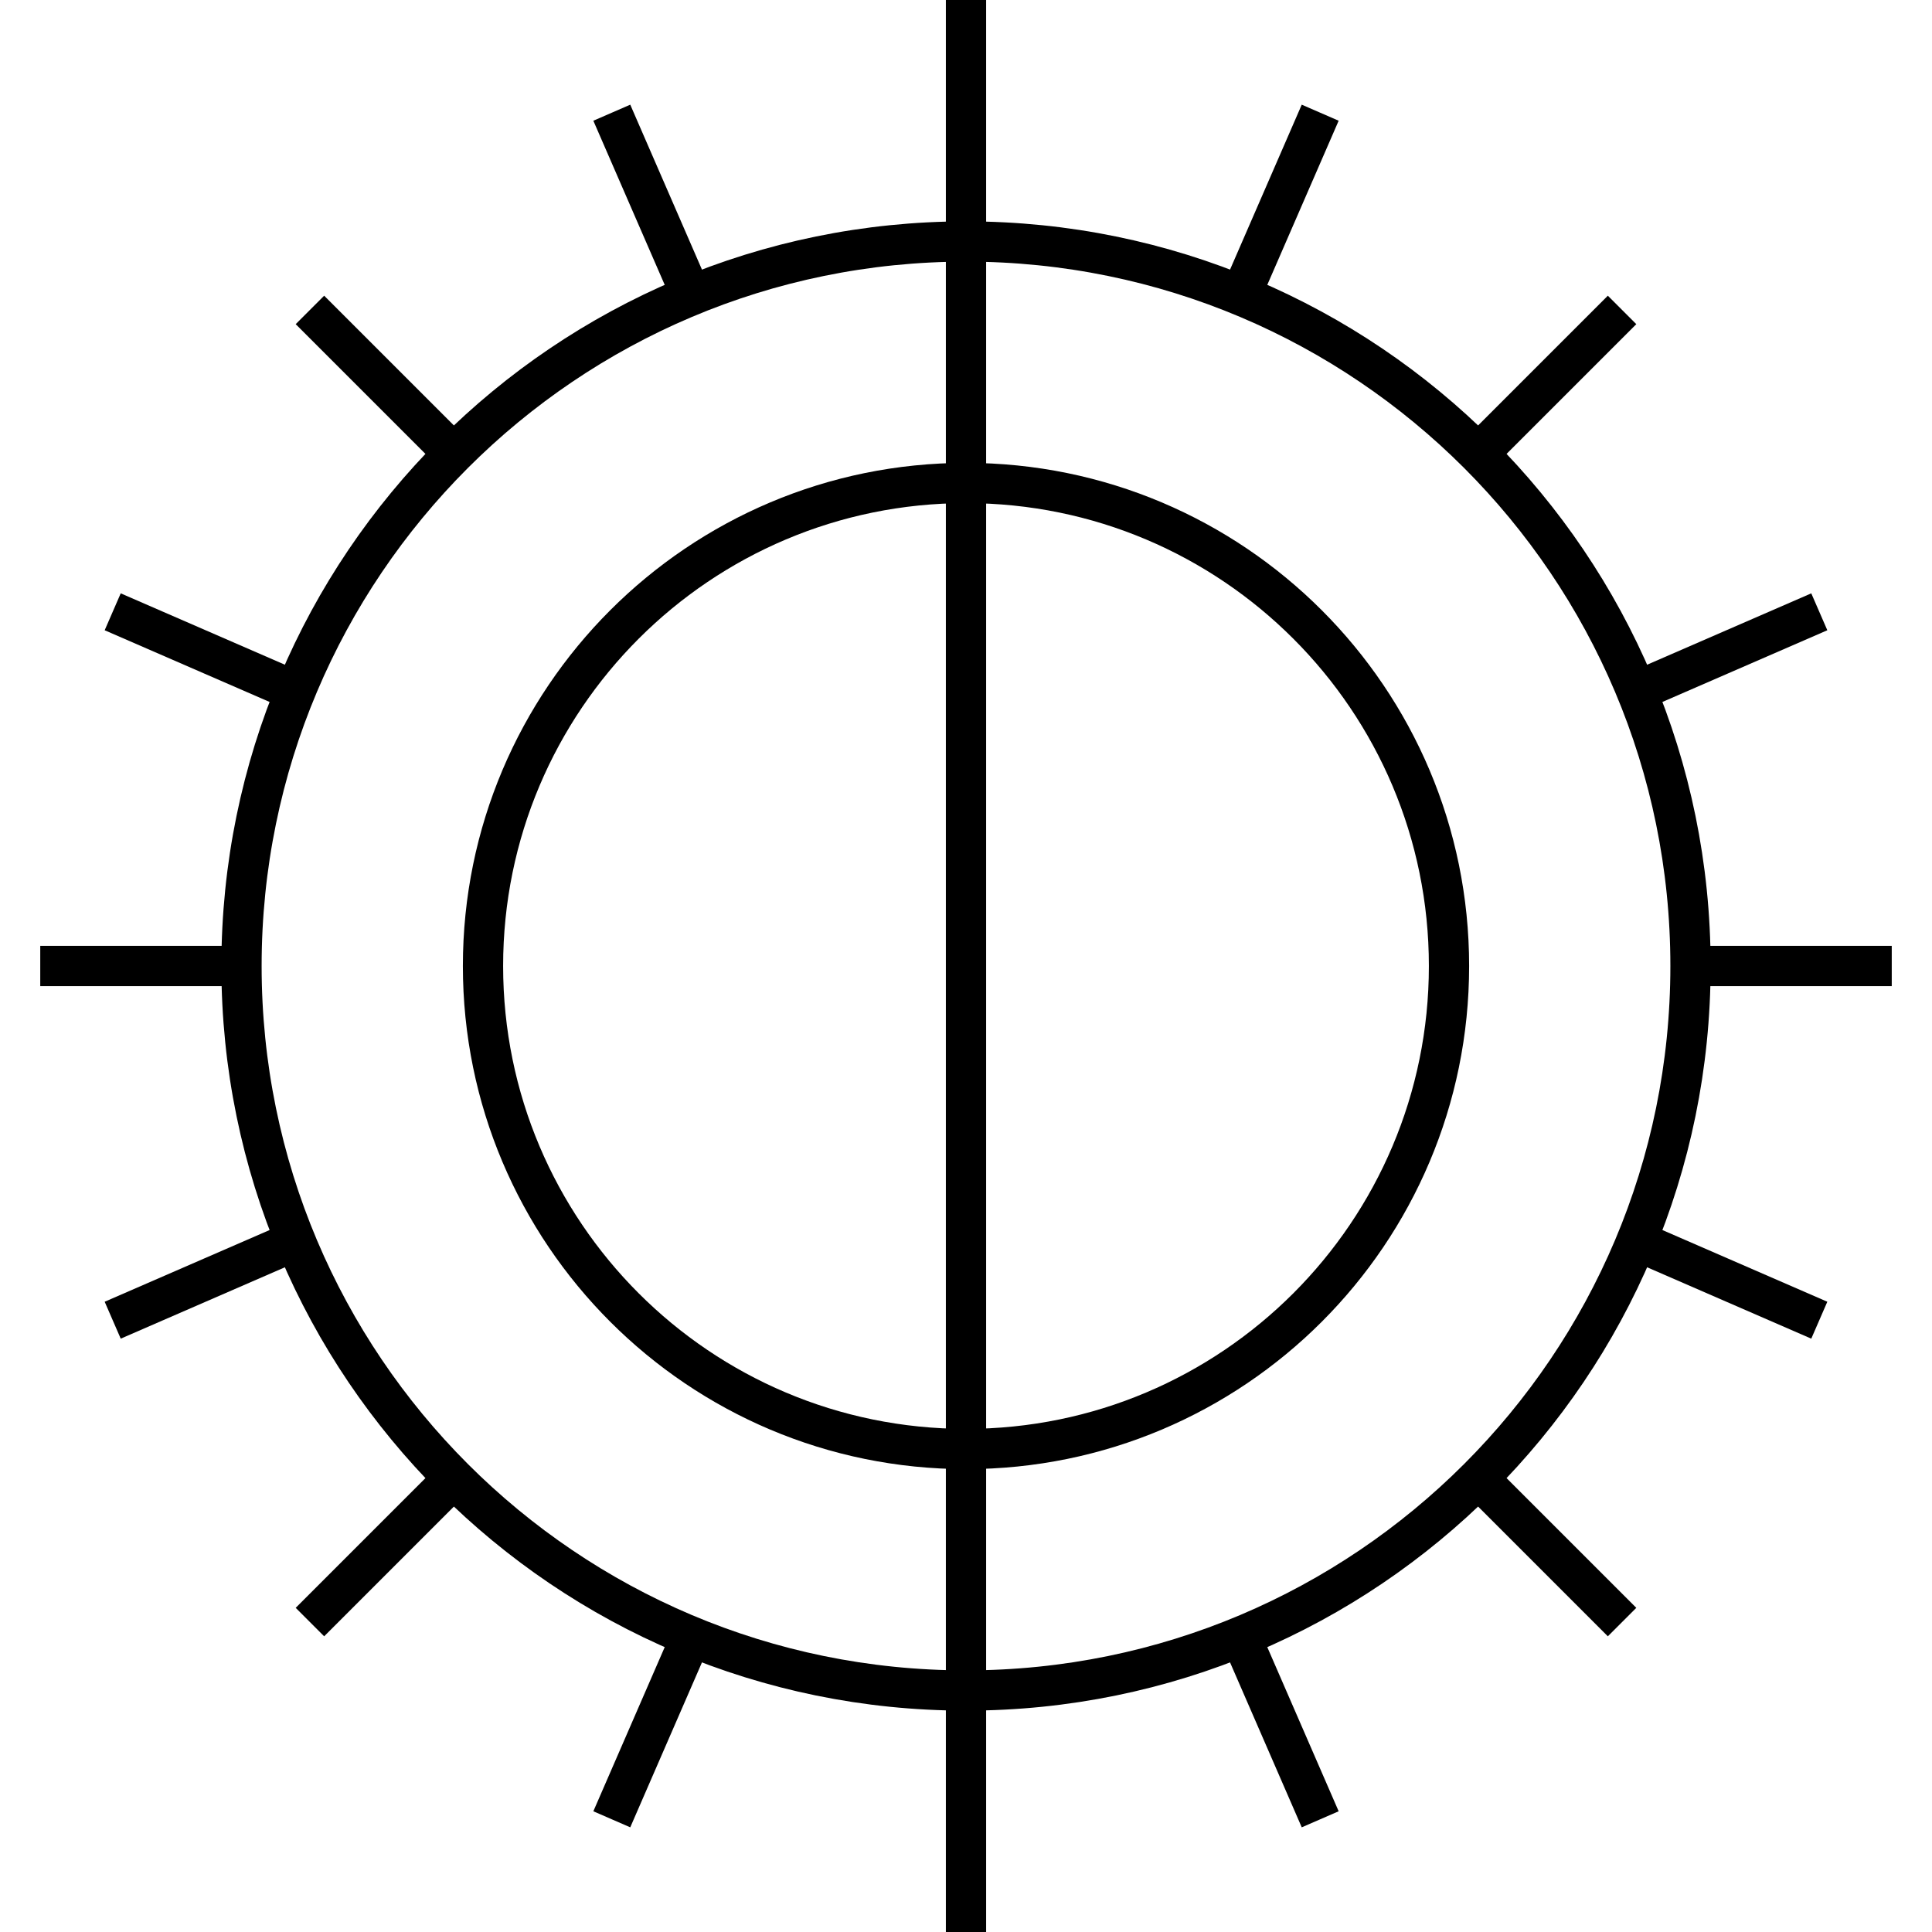
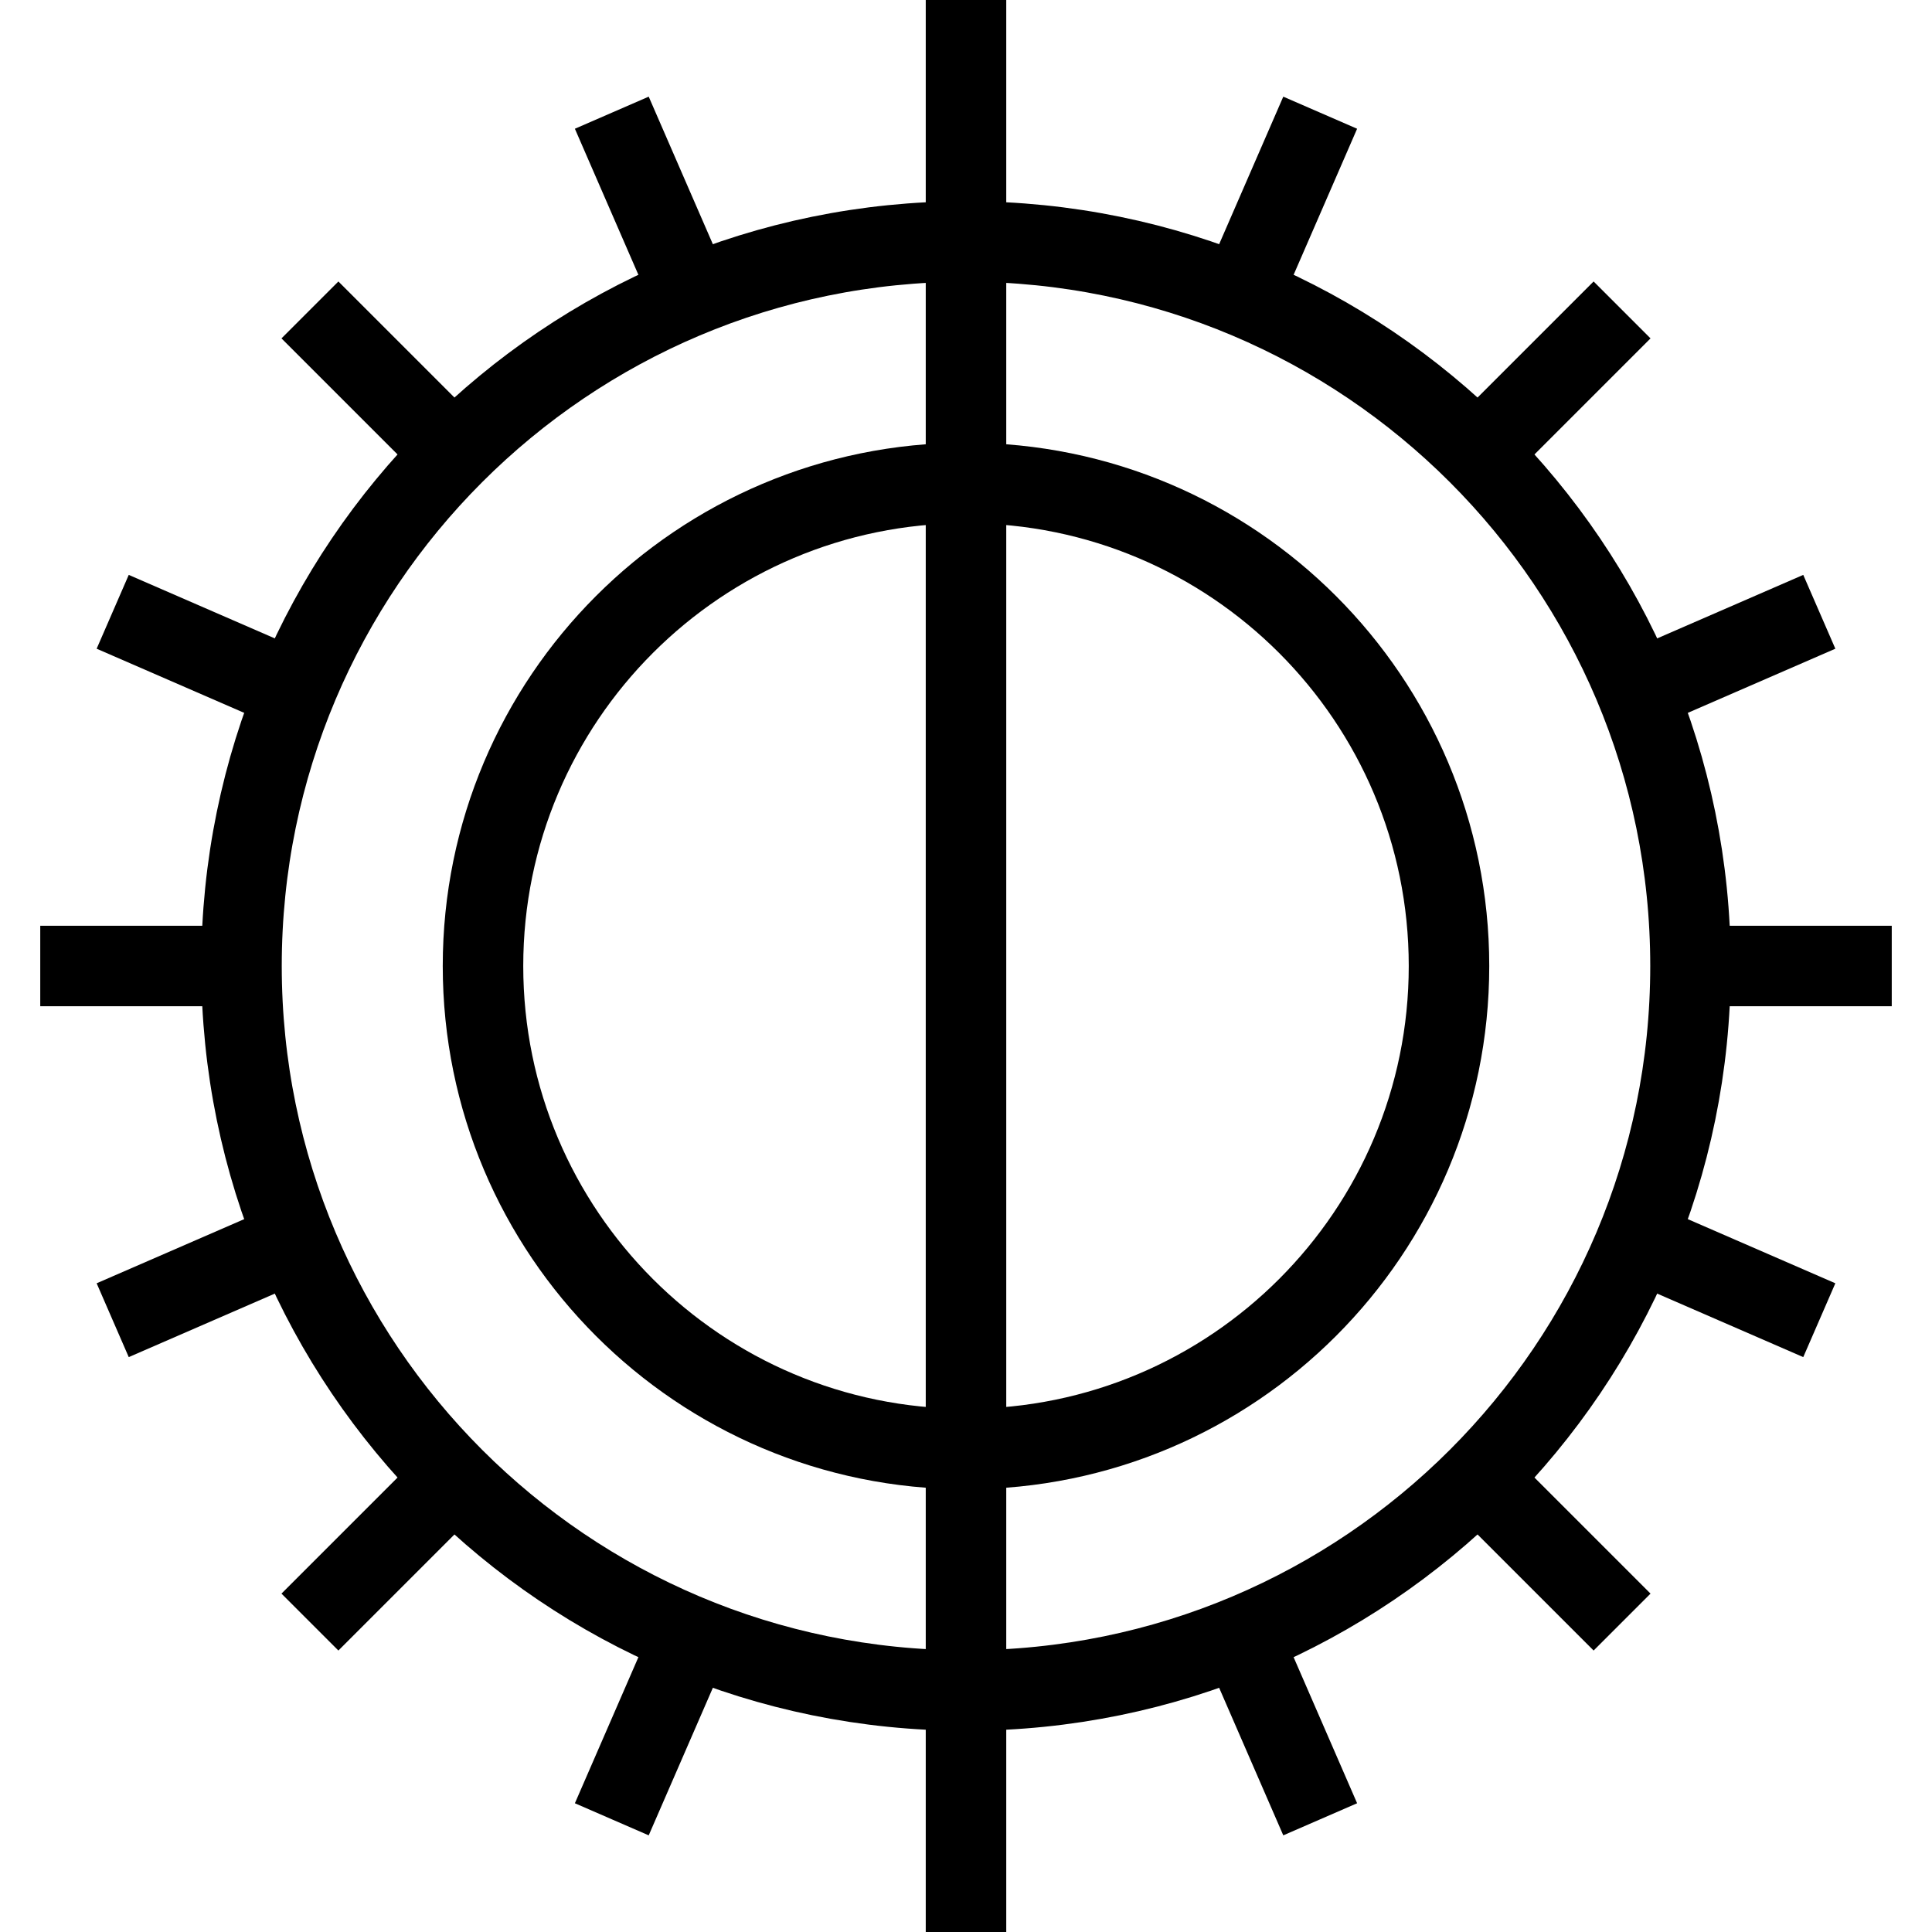
- <svg xmlns="http://www.w3.org/2000/svg" fill="none" stroke="#000" viewBox="-24 -24 48 48">
+ <svg xmlns="http://www.w3.org/2000/svg" fill="none" stroke="#000" stroke-width="2" viewBox="-24 -24 48 48">
  <path d="M23 0h-5zm-46 0h5M21.2 8.8l-4.6-2zM-21.2-8.8l4.6 2zm12.4 30l2-4.6zM8.8-21.2l-2 4.6M16.3 16.3l-3.6-3.6zm-32.6-32.6l3.6 3.6zm0 32.6l3.6-3.6zm32.6-32.6l-3.6 3.6M8.8 21.2l-2-4.6zM-8.8-21.2l2 4.6zm-12.4 30l4.6-2zM21.2-8.8l-4.6 2" />
  <circle r="18" />
  <circle r="12" />
  <path d="M0 24v-48" />
</svg>
